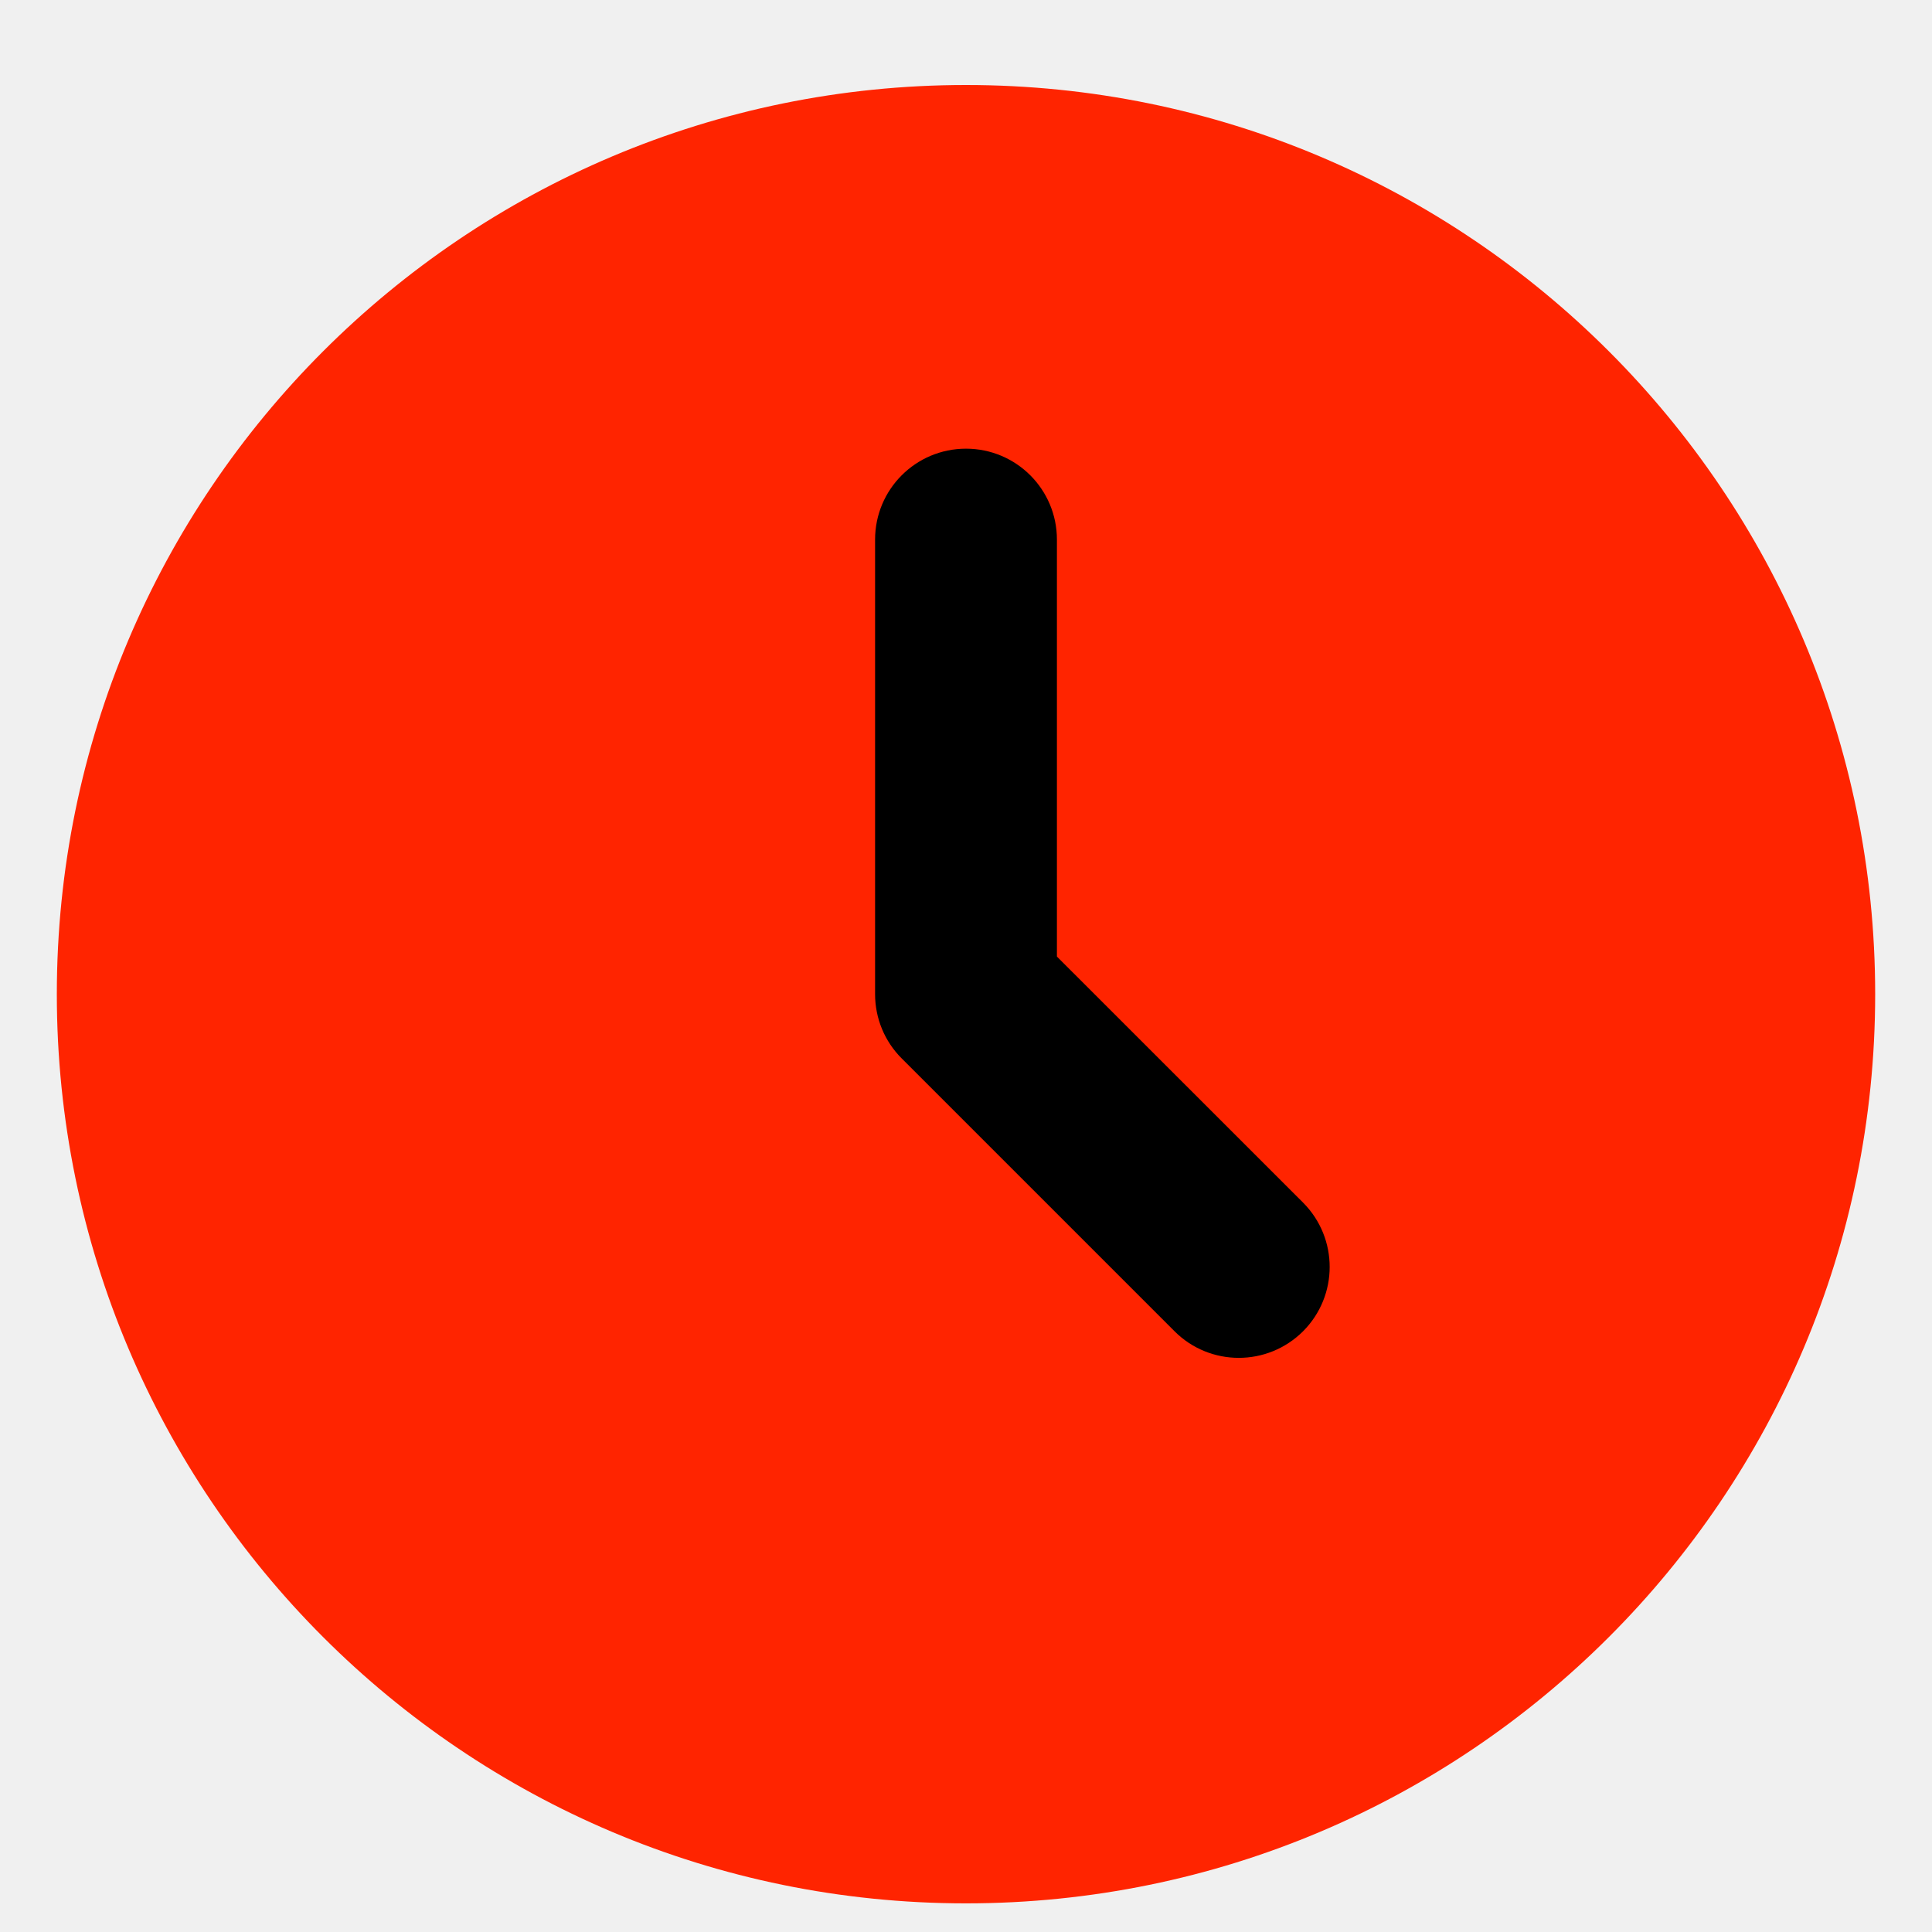
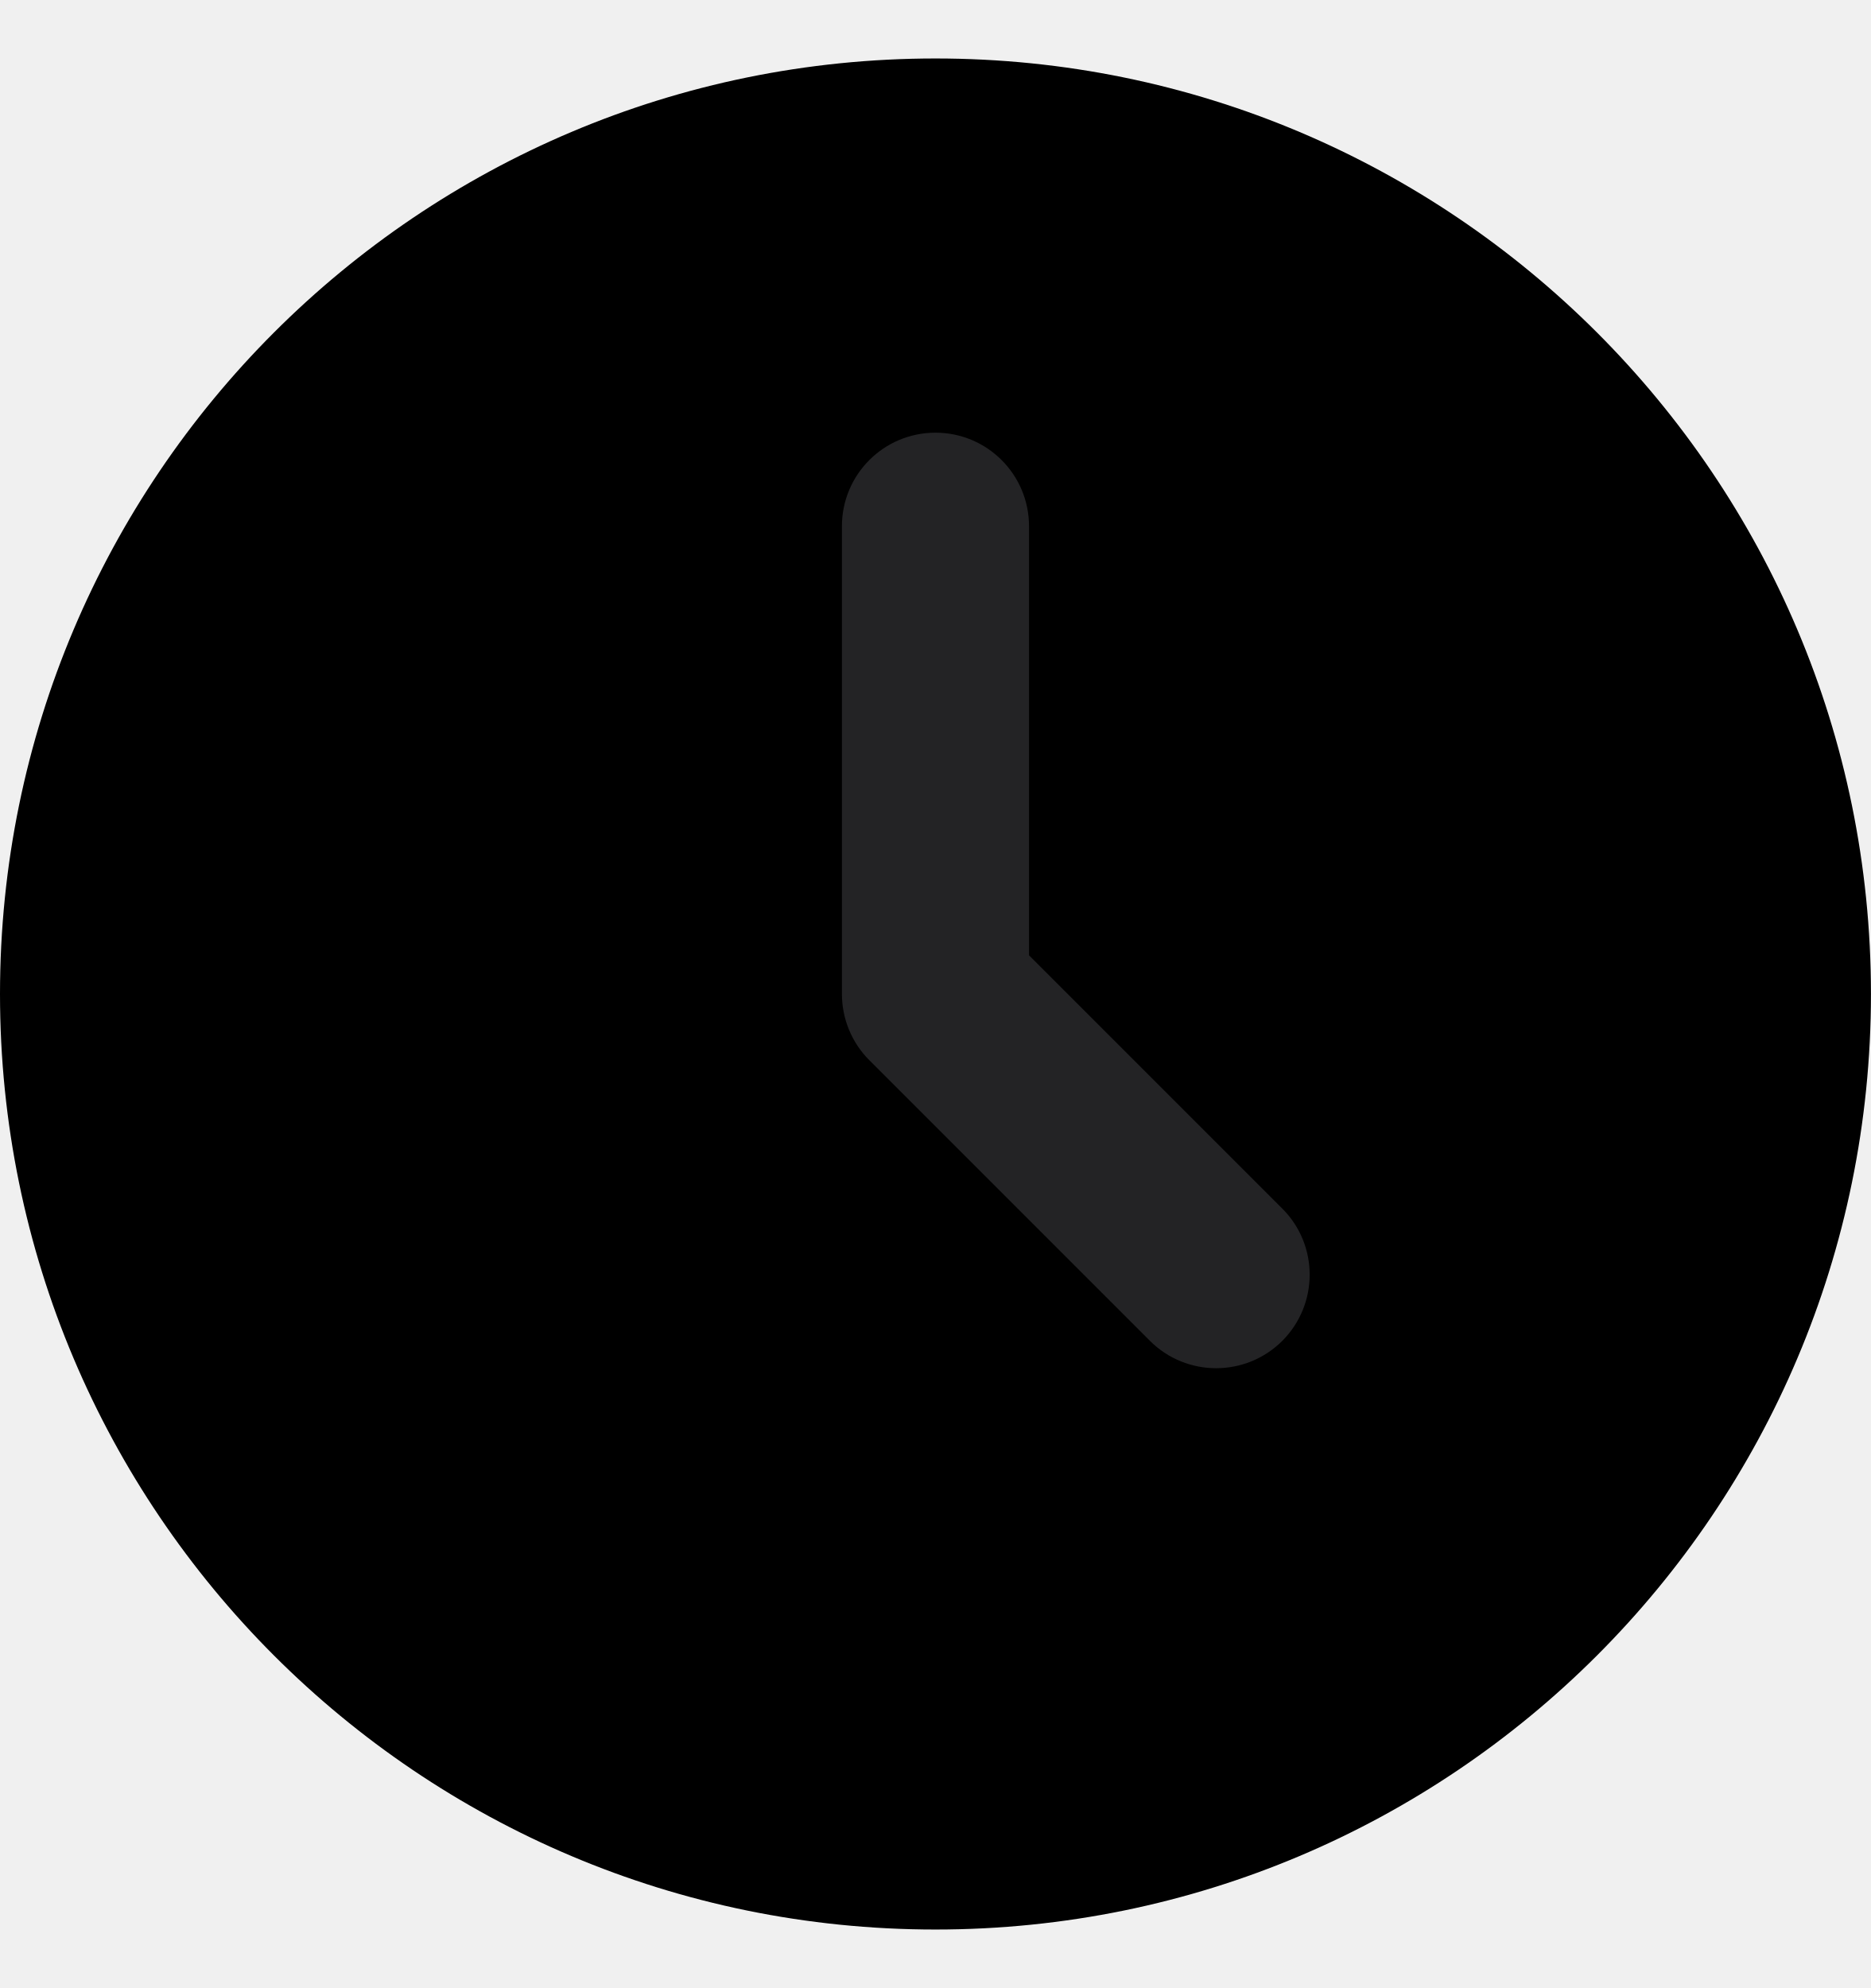
- <svg xmlns="http://www.w3.org/2000/svg" width="17" height="17" viewBox="0 0 17 17">
-   <g clip-path="url(#clip0_1279_5769)">
-     <circle cx="8.5" cy="8.748" r="8" fill="#FF2400" />
-     <path fill-rule="evenodd" clip-rule="evenodd" d="M8.5 3.948C8.942 3.948 9.3 4.306 9.3 4.748V8.417L11.466 10.582C11.778 10.895 11.778 11.401 11.466 11.714C11.153 12.026 10.647 12.026 10.335 11.714L7.935 9.314C7.784 9.164 7.7 8.96 7.7 8.748V4.748C7.7 4.306 8.058 3.948 8.5 3.948Z" />
+ <svg xmlns="http://www.w3.org/2000/svg" width="16" height="17" viewBox="0 0 16 17">
+   <g clip-path="url(#clip0_1321_7909)">
+     <circle cx="8" cy="8.5" r="8" />
+     <path fill-rule="evenodd" clip-rule="evenodd" d="M8 3.7C8.442 3.7 8.8 4.058 8.8 4.5V8.169L10.966 10.335C11.278 10.647 11.278 11.153 10.966 11.466C10.653 11.778 10.147 11.778 9.834 11.466L7.434 9.066C7.284 8.916 7.2 8.712 7.2 8.5V4.5C7.2 4.058 7.558 3.7 8 3.7Z" fill="#232325" />
  </g>
  <defs>
-     <clipPath id="clip0_1279_5769">
-       <rect width="16" height="16" fill="white" transform="translate(0.5 0.748047)" />
+     <clipPath id="clip0_1321_7909">
+       <rect width="16" height="16" fill="white" transform="translate(0 0.5)" />
    </clipPath>
  </defs>
</svg>
